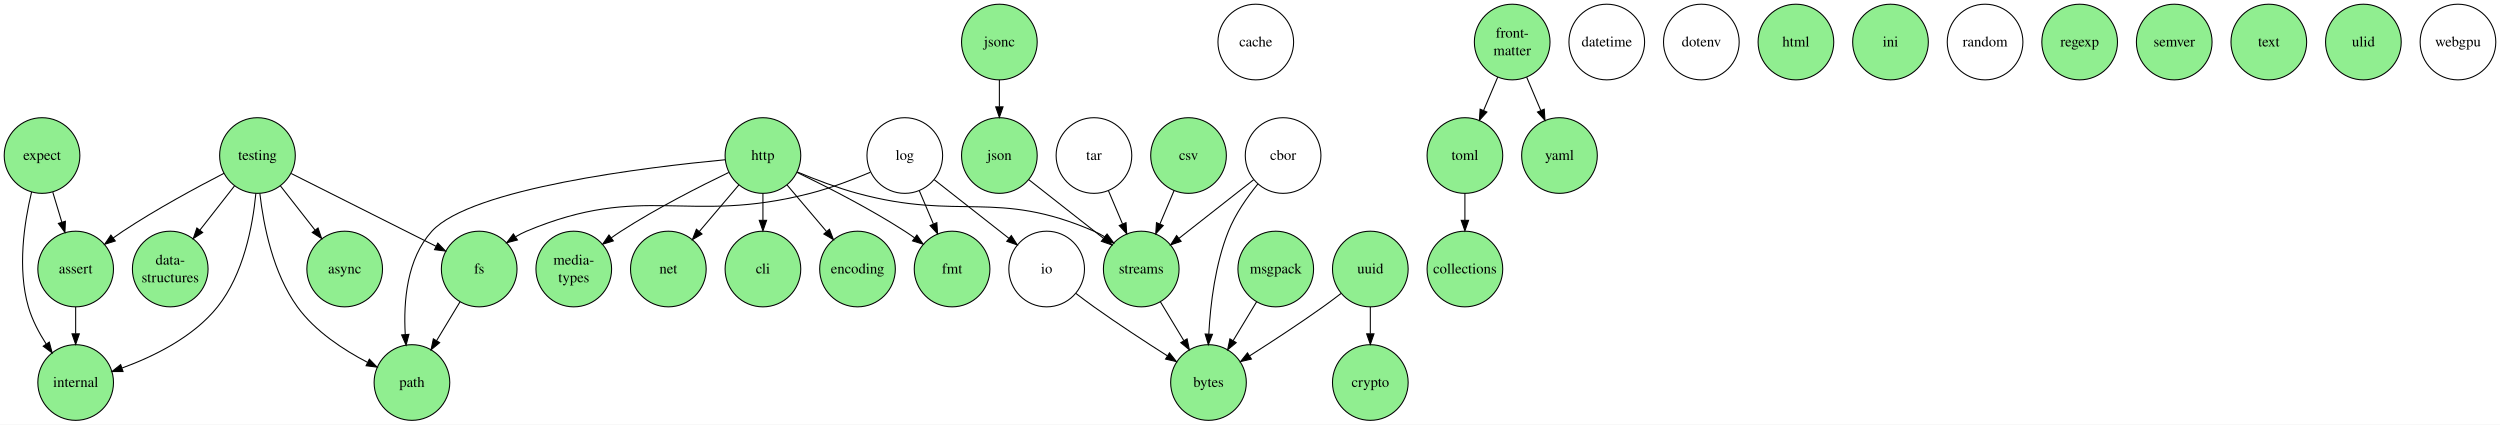
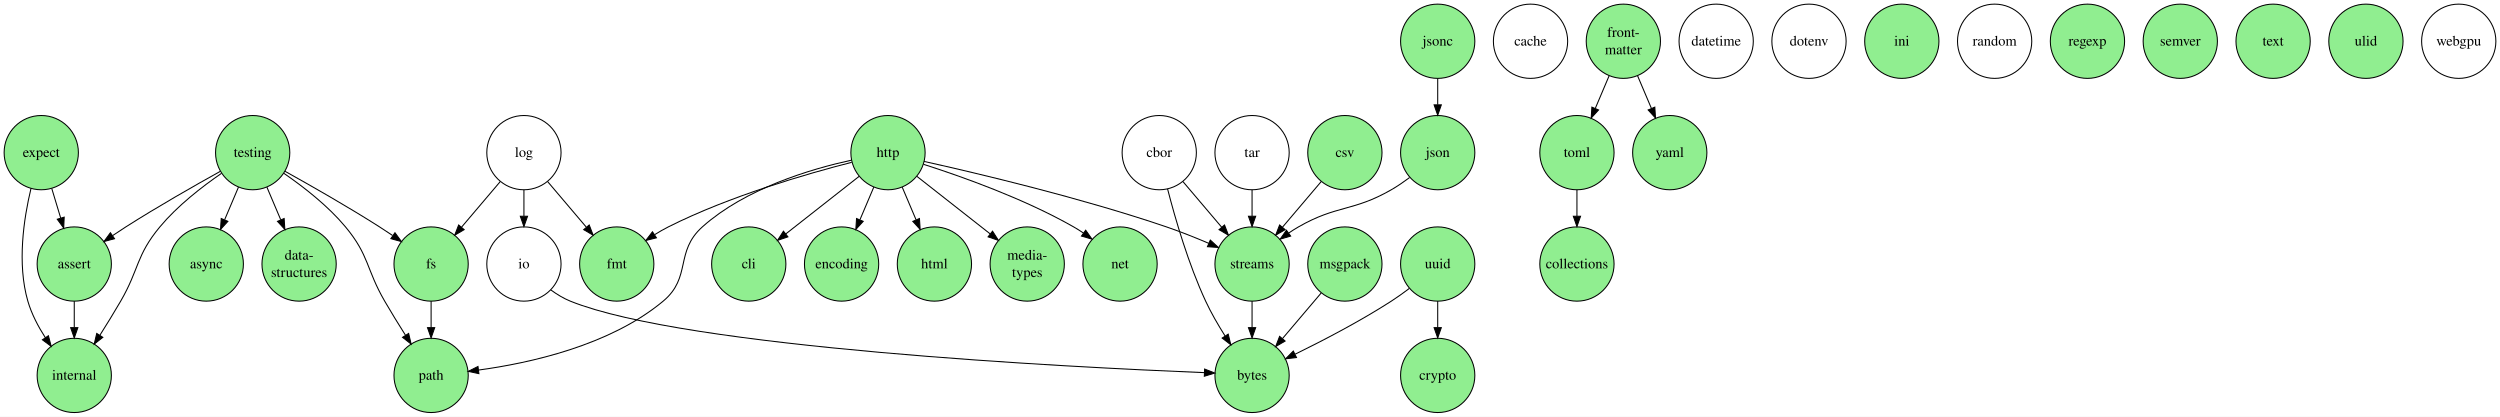
- <svg xmlns="http://www.w3.org/2000/svg" width="2379pt" height="404pt" viewBox="0.00 0.00 2379.00 404.00">
+ <svg xmlns="http://www.w3.org/2000/svg" width="2424pt" height="404pt" viewBox="0.00 0.00 2424.00 404.00">
  <g id="graph0" class="graph" transform="scale(1 1) rotate(0) translate(4 400)">
-     <polygon fill="white" stroke="transparent" points="-4,4 -4,-400 2375,-400 2375,4 -4,4" />
+     <polygon fill="white" stroke="transparent" points="-4,4 -4,-400 2420,-400 2420,4 -4,4" />
    <g id="node1" class="node">
      <ellipse fill="lightgreen" stroke="black" cx="68" cy="-144" rx="36" ry="36" />
      <text text-anchor="middle" x="68" y="-139.8" font-family="Times,serif" font-size="14.00">assert</text>
    </g>
    <g id="node2" class="node">
      <ellipse fill="lightgreen" stroke="black" cx="68" cy="-36" rx="36" ry="36" />
      <text text-anchor="middle" x="68" y="-31.8" font-family="Times,serif" font-size="14.00">internal</text>
    </g>
    <g id="edge1" class="edge">
      <path fill="none" stroke="black" d="M68,-108C68,-99.85 68,-91.06 68,-82.54" />
      <polygon fill="black" stroke="black" points="71.5,-82.33 68,-72.33 64.5,-82.33 71.5,-82.33" />
    </g>
    <g id="node3" class="node">
-       <ellipse fill="lightgreen" stroke="black" cx="324" cy="-144" rx="36" ry="36" />
-       <text text-anchor="middle" x="324" y="-139.8" font-family="Times,serif" font-size="14.00">async</text>
+       <ellipse fill="lightgreen" stroke="black" cx="196" cy="-144" rx="36" ry="36" />
+       <text text-anchor="middle" x="196" y="-139.8" font-family="Times,serif" font-size="14.00">async</text>
    </g>
    <g id="node4" class="node">
-       <ellipse fill="lightgreen" stroke="black" cx="1146" cy="-36" rx="36" ry="36" />
-       <text text-anchor="middle" x="1146" y="-31.8" font-family="Times,serif" font-size="14.00">bytes</text>
+       <ellipse fill="lightgreen" stroke="black" cx="1210" cy="-36" rx="36" ry="36" />
+       <text text-anchor="middle" x="1210" y="-31.8" font-family="Times,serif" font-size="14.00">bytes</text>
    </g>
    <g id="node5" class="node">
-       <ellipse fill="none" stroke="black" cx="1191" cy="-360" rx="36" ry="36" />
-       <text text-anchor="middle" x="1191" y="-355.8" font-family="Times,serif" font-size="14.00">cache</text>
+       <ellipse fill="none" stroke="black" cx="1480" cy="-360" rx="36" ry="36" />
+       <text text-anchor="middle" x="1480" y="-355.8" font-family="Times,serif" font-size="14.00">cache</text>
    </g>
    <g id="node6" class="node">
-       <ellipse fill="none" stroke="black" cx="1217" cy="-252" rx="36" ry="36" />
-       <text text-anchor="middle" x="1217" y="-247.8" font-family="Times,serif" font-size="14.00">cbor</text>
+       <ellipse fill="none" stroke="black" cx="1120" cy="-252" rx="36" ry="36" />
+       <text text-anchor="middle" x="1120" y="-247.8" font-family="Times,serif" font-size="14.00">cbor</text>
    </g>
    <g id="edge3" class="edge">
-       <path fill="none" stroke="black" d="M1193.02,-224.95C1182.71,-212.29 1171.55,-196.3 1165,-180 1152.48,-148.85 1147.86,-111.12 1146.3,-82.23" />
-       <polygon fill="black" stroke="black" points="1149.79,-81.86 1145.86,-72.02 1142.8,-82.17 1149.79,-81.86" />
+       <path fill="none" stroke="black" d="M1128.07,-216.85C1135.68,-187.28 1148.39,-143.76 1165,-108 1170.28,-96.63 1177.09,-84.89 1183.8,-74.31" />
+       <polygon fill="black" stroke="black" points="1186.86,-76.02 1189.38,-65.73 1181,-72.21 1186.86,-76.02" />
    </g>
    <g id="node7" class="node">
-       <ellipse fill="lightgreen" stroke="black" cx="1082" cy="-144" rx="36" ry="36" />
-       <text text-anchor="middle" x="1082" y="-139.8" font-family="Times,serif" font-size="14.00">streams</text>
+       <ellipse fill="lightgreen" stroke="black" cx="1210" cy="-144" rx="36" ry="36" />
+       <text text-anchor="middle" x="1210" y="-139.8" font-family="Times,serif" font-size="14.00">streams</text>
    </g>
    <g id="edge2" class="edge">
-       <path fill="none" stroke="black" d="M1189.03,-229.04C1168.39,-212.83 1140.15,-190.66 1117.85,-173.15" />
-       <polygon fill="black" stroke="black" points="1119.96,-170.36 1109.94,-166.94 1115.64,-175.86 1119.96,-170.36" />
-     </g>
-     <g id="edge24" class="edge">
-       <path fill="none" stroke="black" d="M1100.17,-112.91C1107.13,-101.38 1115.17,-88.07 1122.55,-75.84" />
-       <polygon fill="black" stroke="black" points="1125.61,-77.54 1127.79,-67.17 1119.62,-73.92 1125.61,-77.54" />
+       <path fill="none" stroke="black" d="M1142.94,-223.98C1154.37,-210.52 1168.31,-194.1 1180.52,-179.72" />
+       <polygon fill="black" stroke="black" points="1183.29,-181.86 1187.1,-171.97 1177.96,-177.33 1183.29,-181.86" />
+     </g>
+     <g id="edge25" class="edge">
+       <path fill="none" stroke="black" d="M1210,-108C1210,-99.85 1210,-91.06 1210,-82.54" />
+       <polygon fill="black" stroke="black" points="1213.5,-82.33 1210,-72.33 1206.5,-82.33 1213.5,-82.33" />
    </g>
    <g id="node8" class="node">
      <ellipse fill="lightgreen" stroke="black" cx="722" cy="-144" rx="36" ry="36" />
      <text text-anchor="middle" x="722" y="-139.8" font-family="Times,serif" font-size="14.00">cli</text>
    </g>
    <g id="node9" class="node">
-       <ellipse fill="lightgreen" stroke="black" cx="1390" cy="-144" rx="36" ry="36" />
-       <text text-anchor="middle" x="1390" y="-139.8" font-family="Times,serif" font-size="14.00">collections</text>
+       <ellipse fill="lightgreen" stroke="black" cx="1525" cy="-144" rx="36" ry="36" />
+       <text text-anchor="middle" x="1525" y="-139.8" font-family="Times,serif" font-size="14.00">collections</text>
    </g>
    <g id="node10" class="node">
-       <ellipse fill="lightgreen" stroke="black" cx="1300" cy="-36" rx="36" ry="36" />
-       <text text-anchor="middle" x="1300" y="-31.8" font-family="Times,serif" font-size="14.00">crypto</text>
+       <ellipse fill="lightgreen" stroke="black" cx="1390" cy="-36" rx="36" ry="36" />
+       <text text-anchor="middle" x="1390" y="-31.8" font-family="Times,serif" font-size="14.00">crypto</text>
    </g>
    <g id="node11" class="node">
-       <ellipse fill="lightgreen" stroke="black" cx="1127" cy="-252" rx="36" ry="36" />
-       <text text-anchor="middle" x="1127" y="-247.8" font-family="Times,serif" font-size="14.00">csv</text>
+       <ellipse fill="lightgreen" stroke="black" cx="1300" cy="-252" rx="36" ry="36" />
+       <text text-anchor="middle" x="1300" y="-247.8" font-family="Times,serif" font-size="14.00">csv</text>
    </g>
    <g id="edge4" class="edge">
-       <path fill="none" stroke="black" d="M1113.25,-218.62C1109.02,-208.65 1104.29,-197.51 1099.83,-186.99" />
-       <polygon fill="black" stroke="black" points="1102.95,-185.38 1095.82,-177.55 1096.5,-188.12 1102.95,-185.38" />
+       <path fill="none" stroke="black" d="M1277.06,-223.98C1265.63,-210.52 1251.69,-194.1 1239.48,-179.72" />
+       <polygon fill="black" stroke="black" points="1242.04,-177.33 1232.9,-171.97 1236.71,-181.86 1242.04,-177.33" />
    </g>
    <g id="node12" class="node">
-       <ellipse fill="lightgreen" stroke="black" cx="158" cy="-144" rx="36" ry="36" />
-       <text text-anchor="middle" x="158" y="-148.2" font-family="Times,serif" font-size="14.00">data-</text>
-       <text text-anchor="middle" x="158" y="-131.4" font-family="Times,serif" font-size="14.00">structures</text>
+       <ellipse fill="lightgreen" stroke="black" cx="286" cy="-144" rx="36" ry="36" />
+       <text text-anchor="middle" x="286" y="-148.2" font-family="Times,serif" font-size="14.00">data-</text>
+       <text text-anchor="middle" x="286" y="-131.4" font-family="Times,serif" font-size="14.00">structures</text>
    </g>
    <g id="node13" class="node">
-       <ellipse fill="none" stroke="black" cx="1525" cy="-360" rx="36" ry="36" />
-       <text text-anchor="middle" x="1525" y="-355.8" font-family="Times,serif" font-size="14.00">datetime</text>
+       <ellipse fill="none" stroke="black" cx="1660" cy="-360" rx="36" ry="36" />
+       <text text-anchor="middle" x="1660" y="-355.8" font-family="Times,serif" font-size="14.00">datetime</text>
    </g>
    <g id="node14" class="node">
-       <ellipse fill="none" stroke="black" cx="1615" cy="-360" rx="36" ry="36" />
-       <text text-anchor="middle" x="1615" y="-355.8" font-family="Times,serif" font-size="14.00">dotenv</text>
+       <ellipse fill="none" stroke="black" cx="1750" cy="-360" rx="36" ry="36" />
+       <text text-anchor="middle" x="1750" y="-355.8" font-family="Times,serif" font-size="14.00">dotenv</text>
    </g>
    <g id="node15" class="node">
      <ellipse fill="lightgreen" stroke="black" cx="812" cy="-144" rx="36" ry="36" />
      <text text-anchor="middle" x="812" y="-139.8" font-family="Times,serif" font-size="14.00">encoding</text>
    </g>
    <g id="node16" class="node">
      <ellipse fill="lightgreen" stroke="black" cx="36" cy="-252" rx="36" ry="36" />
      <text text-anchor="middle" x="36" y="-247.8" font-family="Times,serif" font-size="14.00">expect</text>
    </g>
    <g id="edge5" class="edge">
      <path fill="none" stroke="black" d="M46.21,-217.17C48.96,-208.09 51.96,-198.13 54.84,-188.6" />
      <polygon fill="black" stroke="black" points="58.23,-189.46 57.77,-178.87 51.53,-187.43 58.23,-189.46" />
    </g>
    <g id="edge6" class="edge">
      <path fill="none" stroke="black" d="M26.08,-217.39C19,-187.98 12.44,-144.39 23,-108 26.59,-95.61 33.07,-83.32 40.01,-72.53" />
      <polygon fill="black" stroke="black" points="42.92,-74.47 45.63,-64.22 37.13,-70.54 42.92,-74.47" />
    </g>
    <g id="node17" class="node">
+       <ellipse fill="lightgreen" stroke="black" cx="594" cy="-144" rx="36" ry="36" />
+       <text text-anchor="middle" x="594" y="-139.8" font-family="Times,serif" font-size="14.00">fmt</text>
+     </g>
+     <g id="node18" class="node">
+       <ellipse fill="lightgreen" stroke="black" cx="1570" cy="-360" rx="36" ry="36" />
+       <text text-anchor="middle" x="1570" y="-364.2" font-family="Times,serif" font-size="14.00">front-</text>
+       <text text-anchor="middle" x="1570" y="-347.4" font-family="Times,serif" font-size="14.00">matter</text>
+     </g>
+     <g id="node19" class="node">
+       <ellipse fill="lightgreen" stroke="black" cx="1525" cy="-252" rx="36" ry="36" />
+       <text text-anchor="middle" x="1525" y="-247.8" font-family="Times,serif" font-size="14.00">toml</text>
+     </g>
+     <g id="edge7" class="edge">
+       <path fill="none" stroke="black" d="M1556.25,-326.62C1552.02,-316.65 1547.29,-305.51 1542.83,-294.99" />
+       <polygon fill="black" stroke="black" points="1545.95,-293.38 1538.82,-285.55 1539.5,-296.12 1545.95,-293.38" />
+     </g>
+     <g id="node20" class="node">
+       <ellipse fill="lightgreen" stroke="black" cx="1615" cy="-252" rx="36" ry="36" />
+       <text text-anchor="middle" x="1615" y="-247.8" font-family="Times,serif" font-size="14.00">yaml</text>
+     </g>
+     <g id="edge8" class="edge">
+       <path fill="none" stroke="black" d="M1583.75,-326.62C1587.98,-316.65 1592.71,-305.51 1597.17,-294.99" />
+       <polygon fill="black" stroke="black" points="1600.5,-296.12 1601.18,-285.55 1594.05,-293.38 1600.5,-296.12" />
+     </g>
+     <g id="edge33" class="edge">
+       <path fill="none" stroke="black" d="M1525,-216C1525,-207.85 1525,-199.06 1525,-190.54" />
+       <polygon fill="black" stroke="black" points="1528.5,-190.33 1525,-180.33 1521.5,-190.33 1528.5,-190.33" />
+     </g>
+     <g id="node21" class="node">
+       <ellipse fill="lightgreen" stroke="black" cx="414" cy="-144" rx="36" ry="36" />
+       <text text-anchor="middle" x="414" y="-139.8" font-family="Times,serif" font-size="14.00">fs</text>
+     </g>
+     <g id="node22" class="node">
+       <ellipse fill="lightgreen" stroke="black" cx="414" cy="-36" rx="36" ry="36" />
+       <text text-anchor="middle" x="414" y="-31.8" font-family="Times,serif" font-size="14.00">path</text>
+     </g>
+     <g id="edge9" class="edge">
+       <path fill="none" stroke="black" d="M414,-108C414,-99.85 414,-91.06 414,-82.54" />
+       <polygon fill="black" stroke="black" points="417.5,-82.33 414,-72.33 410.5,-82.33 417.5,-82.33" />
+     </g>
+     <g id="node23" class="node">
      <ellipse fill="lightgreen" stroke="black" cx="902" cy="-144" rx="36" ry="36" />
-       <text text-anchor="middle" x="902" y="-139.8" font-family="Times,serif" font-size="14.00">fmt</text>
-     </g>
-     <g id="node18" class="node">
-       <ellipse fill="lightgreen" stroke="black" cx="1435" cy="-360" rx="36" ry="36" />
-       <text text-anchor="middle" x="1435" y="-364.2" font-family="Times,serif" font-size="14.00">front-</text>
-       <text text-anchor="middle" x="1435" y="-347.4" font-family="Times,serif" font-size="14.00">matter</text>
-     </g>
-     <g id="node19" class="node">
-       <ellipse fill="lightgreen" stroke="black" cx="1390" cy="-252" rx="36" ry="36" />
-       <text text-anchor="middle" x="1390" y="-247.8" font-family="Times,serif" font-size="14.00">toml</text>
-     </g>
-     <g id="edge7" class="edge">
-       <path fill="none" stroke="black" d="M1421.25,-326.62C1417.02,-316.65 1412.29,-305.51 1407.83,-294.99" />
-       <polygon fill="black" stroke="black" points="1410.95,-293.38 1403.82,-285.55 1404.5,-296.12 1410.95,-293.38" />
-     </g>
-     <g id="node20" class="node">
-       <ellipse fill="lightgreen" stroke="black" cx="1480" cy="-252" rx="36" ry="36" />
-       <text text-anchor="middle" x="1480" y="-247.8" font-family="Times,serif" font-size="14.00">yaml</text>
-     </g>
-     <g id="edge8" class="edge">
-       <path fill="none" stroke="black" d="M1448.75,-326.62C1452.98,-316.65 1457.71,-305.51 1462.17,-294.99" />
-       <polygon fill="black" stroke="black" points="1465.5,-296.12 1466.18,-285.55 1459.05,-293.38 1465.5,-296.12" />
-     </g>
-     <g id="edge32" class="edge">
-       <path fill="none" stroke="black" d="M1390,-216C1390,-207.85 1390,-199.06 1390,-190.54" />
-       <polygon fill="black" stroke="black" points="1393.5,-190.33 1390,-180.33 1386.5,-190.33 1393.5,-190.33" />
-     </g>
-     <g id="node21" class="node">
-       <ellipse fill="lightgreen" stroke="black" cx="452" cy="-144" rx="36" ry="36" />
-       <text text-anchor="middle" x="452" y="-139.8" font-family="Times,serif" font-size="14.00">fs</text>
-     </g>
-     <g id="node22" class="node">
-       <ellipse fill="lightgreen" stroke="black" cx="388" cy="-36" rx="36" ry="36" />
-       <text text-anchor="middle" x="388" y="-31.8" font-family="Times,serif" font-size="14.00">path</text>
-     </g>
-     <g id="edge9" class="edge">
-       <path fill="none" stroke="black" d="M433.83,-112.91C426.87,-101.38 418.83,-88.07 411.45,-75.84" />
-       <polygon fill="black" stroke="black" points="414.38,-73.92 406.21,-67.17 408.39,-77.54 414.38,-73.92" />
-     </g>
-     <g id="node23" class="node">
-       <ellipse fill="lightgreen" stroke="black" cx="1705" cy="-360" rx="36" ry="36" />
-       <text text-anchor="middle" x="1705" y="-355.8" font-family="Times,serif" font-size="14.00">html</text>
+       <text text-anchor="middle" x="902" y="-139.8" font-family="Times,serif" font-size="14.00">html</text>
    </g>
    <g id="node24" class="node">
-       <ellipse fill="lightgreen" stroke="black" cx="722" cy="-252" rx="36" ry="36" />
-       <text text-anchor="middle" x="722" y="-247.8" font-family="Times,serif" font-size="14.00">http</text>
+       <ellipse fill="lightgreen" stroke="black" cx="857" cy="-252" rx="36" ry="36" />
+       <text text-anchor="middle" x="857" y="-247.8" font-family="Times,serif" font-size="14.00">http</text>
    </g>
    <g id="edge13" class="edge">
-       <path fill="none" stroke="black" d="M754.77,-236.32C771.59,-229.28 792.58,-221.26 812,-216 909.74,-189.5 944.12,-220.35 1037,-180 1040.47,-178.49 1043.91,-176.65 1047.25,-174.62" />
-       <polygon fill="black" stroke="black" points="1049.47,-177.34 1055.81,-168.85 1045.56,-171.54 1049.47,-177.34" />
+       <path fill="none" stroke="black" d="M891.99,-243.47C943.92,-231.93 1044.18,-208.19 1127,-180 1140.58,-175.38 1155.09,-169.57 1168.11,-164.03" />
+       <polygon fill="black" stroke="black" points="1169.51,-167.24 1177.3,-160.06 1166.73,-160.81 1169.51,-167.24" />
    </g>
    <g id="edge14" class="edge">
-       <path fill="none" stroke="black" d="M722,-216C722,-207.85 722,-199.06 722,-190.54" />
-       <polygon fill="black" stroke="black" points="725.5,-190.33 722,-180.33 718.5,-190.33 725.5,-190.33" />
+       <path fill="none" stroke="black" d="M829.03,-229.04C808.39,-212.83 780.15,-190.66 757.85,-173.15" />
+       <polygon fill="black" stroke="black" points="759.96,-170.36 749.94,-166.94 755.64,-175.86 759.96,-170.36" />
    </g>
    <g id="edge10" class="edge">
-       <path fill="none" stroke="black" d="M744.94,-223.98C756.37,-210.52 770.31,-194.1 782.52,-179.72" />
-       <polygon fill="black" stroke="black" points="785.29,-181.86 789.1,-171.97 779.96,-177.33 785.29,-181.86" />
+       <path fill="none" stroke="black" d="M843.25,-218.62C839.02,-208.65 834.29,-197.51 829.83,-186.99" />
+       <polygon fill="black" stroke="black" points="832.95,-185.38 825.82,-177.55 826.5,-188.12 832.95,-185.38" />
    </g>
    <g id="edge15" class="edge">
-       <path fill="none" stroke="black" d="M754.54,-235.9C782.46,-222.47 823.39,-201.67 857,-180 860.09,-178.01 863.24,-175.85 866.35,-173.63" />
-       <polygon fill="black" stroke="black" points="868.51,-176.39 874.48,-167.64 864.35,-170.76 868.51,-176.39" />
+       <path fill="none" stroke="black" d="M821.84,-242.63C778.58,-231.58 703.54,-209.96 644,-180 639.62,-177.79 635.18,-175.24 630.86,-172.54" />
+       <polygon fill="black" stroke="black" points="632.47,-169.41 622.2,-166.84 628.63,-175.26 632.47,-169.41" />
    </g>
    <g id="edge11" class="edge">
-       <path fill="none" stroke="black" d="M686.02,-247.97C611.56,-240.93 444.35,-220.86 407,-180 383.16,-153.93 379.83,-113.17 381.64,-81.83" />
-       <polygon fill="black" stroke="black" points="385.15,-81.84 382.42,-71.6 378.17,-81.3 385.15,-81.84" />
-     </g>
-     <g id="node25" class="node">
-       <ellipse fill="lightgreen" stroke="black" cx="542" cy="-144" rx="36" ry="36" />
-       <text text-anchor="middle" x="542" y="-148.2" font-family="Times,serif" font-size="14.00">media-</text>
-       <text text-anchor="middle" x="542" y="-131.4" font-family="Times,serif" font-size="14.00">types</text>
-     </g>
-     <g id="edge12" class="edge">
-       <path fill="none" stroke="black" d="M689.46,-235.9C661.54,-222.47 620.61,-201.67 587,-180 583.91,-178.01 580.76,-175.85 577.65,-173.63" />
-       <polygon fill="black" stroke="black" points="579.65,-170.76 569.52,-167.64 575.49,-176.39 579.65,-170.76" />
-     </g>
-     <g id="node26" class="node">
-       <ellipse fill="lightgreen" stroke="black" cx="632" cy="-144" rx="36" ry="36" />
-       <text text-anchor="middle" x="632" y="-139.8" font-family="Times,serif" font-size="14.00">net</text>
-     </g>
-     <g id="edge16" class="edge">
-       <path fill="none" stroke="black" d="M699.06,-223.98C687.63,-210.52 673.69,-194.1 661.48,-179.72" />
-       <polygon fill="black" stroke="black" points="664.04,-177.33 654.9,-171.97 658.71,-181.86 664.04,-177.33" />
-     </g>
-     <g id="node27" class="node">
-       <ellipse fill="lightgreen" stroke="black" cx="1795" cy="-360" rx="36" ry="36" />
-       <text text-anchor="middle" x="1795" y="-355.8" font-family="Times,serif" font-size="14.00">ini</text>
-     </g>
-     <g id="node28" class="node">
-       <ellipse fill="none" stroke="black" cx="992" cy="-144" rx="36" ry="36" />
-       <text text-anchor="middle" x="992" y="-139.8" font-family="Times,serif" font-size="14.00">io</text>
+       <path fill="none" stroke="black" d="M821.66,-244.72C782.27,-236.13 718.66,-217.32 677,-180 650.05,-155.86 666.78,-131.18 639,-108 587.32,-64.88 509.29,-47.86 460.03,-41.2" />
+       <polygon fill="black" stroke="black" points="460.33,-37.71 449.97,-39.94 459.45,-44.66 460.33,-37.71" />
    </g>
    <g id="edge17" class="edge">
-       <path fill="none" stroke="black" d="M1019.81,-120.79C1025.44,-116.46 1031.36,-112.02 1037,-108 1059.69,-91.83 1085.83,-74.75 1106.82,-61.4" />
-       <polygon fill="black" stroke="black" points="1108.9,-64.23 1115.47,-55.92 1105.15,-58.31 1108.9,-64.23" />
-     </g>
-     <g id="node29" class="node">
-       <ellipse fill="lightgreen" stroke="black" cx="947" cy="-252" rx="36" ry="36" />
-       <text text-anchor="middle" x="947" y="-247.8" font-family="Times,serif" font-size="14.00">json</text>
-     </g>
-     <g id="edge18" class="edge">
-       <path fill="none" stroke="black" d="M974.97,-229.04C995.61,-212.83 1023.85,-190.66 1046.15,-173.15" />
-       <polygon fill="black" stroke="black" points="1048.36,-175.86 1054.06,-166.94 1044.04,-170.36 1048.36,-175.86" />
-     </g>
-     <g id="node30" class="node">
-       <ellipse fill="lightgreen" stroke="black" cx="947" cy="-360" rx="36" ry="36" />
-       <text text-anchor="middle" x="947" y="-355.8" font-family="Times,serif" font-size="14.00">jsonc</text>
-     </g>
-     <g id="edge19" class="edge">
-       <path fill="none" stroke="black" d="M947,-324C947,-315.85 947,-307.06 947,-298.54" />
-       <polygon fill="black" stroke="black" points="950.5,-298.33 947,-288.33 943.5,-298.33 950.5,-298.33" />
-     </g>
-     <g id="node31" class="node">
-       <ellipse fill="none" stroke="black" cx="857" cy="-252" rx="36" ry="36" />
-       <text text-anchor="middle" x="857" y="-247.8" font-family="Times,serif" font-size="14.00">log</text>
-     </g>
-     <g id="edge20" class="edge">
      <path fill="none" stroke="black" d="M870.75,-218.62C874.98,-208.65 879.71,-197.51 884.17,-186.99" />
      <polygon fill="black" stroke="black" points="887.5,-188.12 888.18,-177.55 881.05,-185.38 887.5,-188.12" />
    </g>
-     <g id="edge22" class="edge">
-       <path fill="none" stroke="black" d="M824.28,-236.1C807.48,-229.01 786.48,-221.01 767,-216 649.75,-185.85 608.66,-226.79 497,-180 493.51,-178.54 490.06,-176.73 486.71,-174.71" />
-       <polygon fill="black" stroke="black" points="488.4,-171.63 478.14,-168.98 484.51,-177.45 488.4,-171.63" />
-     </g>
-     <g id="edge21" class="edge">
+     <g id="node25" class="node">
+       <ellipse fill="lightgreen" stroke="black" cx="992" cy="-144" rx="36" ry="36" />
+       <text text-anchor="middle" x="992" y="-148.2" font-family="Times,serif" font-size="14.00">media-</text>
+       <text text-anchor="middle" x="992" y="-131.4" font-family="Times,serif" font-size="14.00">types</text>
+     </g>
+     <g id="edge12" class="edge">
      <path fill="none" stroke="black" d="M884.97,-229.04C905.61,-212.83 933.85,-190.66 956.15,-173.15" />
      <polygon fill="black" stroke="black" points="958.36,-175.86 964.06,-166.94 954.04,-170.36 958.36,-175.86" />
    </g>
+     <g id="node26" class="node">
+       <ellipse fill="lightgreen" stroke="black" cx="1082" cy="-144" rx="36" ry="36" />
+       <text text-anchor="middle" x="1082" y="-139.8" font-family="Times,serif" font-size="14.00">net</text>
+     </g>
+     <g id="edge16" class="edge">
+       <path fill="none" stroke="black" d="M891.49,-240.66C928.73,-228.76 989.14,-207.3 1037,-180 1040.2,-178.18 1043.41,-176.14 1046.58,-174" />
+       <polygon fill="black" stroke="black" points="1048.68,-176.8 1054.78,-168.14 1044.61,-171.11 1048.68,-176.8" />
+     </g>
+     <g id="node27" class="node">
+       <ellipse fill="lightgreen" stroke="black" cx="1840" cy="-360" rx="36" ry="36" />
+       <text text-anchor="middle" x="1840" y="-355.8" font-family="Times,serif" font-size="14.00">ini</text>
+     </g>
+     <g id="node28" class="node">
+       <ellipse fill="none" stroke="black" cx="504" cy="-144" rx="36" ry="36" />
+       <text text-anchor="middle" x="504" y="-139.8" font-family="Times,serif" font-size="14.00">io</text>
+     </g>
+     <g id="edge18" class="edge">
+       <path fill="none" stroke="black" d="M530.08,-118.89C535.94,-114.61 542.39,-110.67 549,-108 661.13,-62.69 1032.67,-43.98 1163.73,-38.69" />
+       <polygon fill="black" stroke="black" points="1163.99,-42.18 1173.84,-38.29 1163.71,-35.19 1163.99,-42.18" />
+     </g>
+     <g id="node29" class="node">
+       <ellipse fill="lightgreen" stroke="black" cx="1390" cy="-252" rx="36" ry="36" />
+       <text text-anchor="middle" x="1390" y="-247.8" font-family="Times,serif" font-size="14.00">json</text>
+     </g>
+     <g id="edge19" class="edge">
+       <path fill="none" stroke="black" d="M1362.77,-227.88C1357.1,-223.63 1351.01,-219.45 1345,-216 1307.63,-194.56 1292.37,-201.44 1255,-180 1251.81,-178.17 1248.59,-176.13 1245.43,-173.99" />
+       <polygon fill="black" stroke="black" points="1247.4,-171.09 1237.23,-168.12 1243.33,-176.78 1247.4,-171.09" />
+     </g>
+     <g id="node30" class="node">
+       <ellipse fill="lightgreen" stroke="black" cx="1390" cy="-360" rx="36" ry="36" />
+       <text text-anchor="middle" x="1390" y="-355.8" font-family="Times,serif" font-size="14.00">jsonc</text>
+     </g>
+     <g id="edge20" class="edge">
+       <path fill="none" stroke="black" d="M1390,-324C1390,-315.85 1390,-307.06 1390,-298.54" />
+       <polygon fill="black" stroke="black" points="1393.5,-298.33 1390,-288.33 1386.5,-298.33 1393.5,-298.33" />
+     </g>
+     <g id="node31" class="node">
+       <ellipse fill="none" stroke="black" cx="504" cy="-252" rx="36" ry="36" />
+       <text text-anchor="middle" x="504" y="-247.8" font-family="Times,serif" font-size="14.00">log</text>
+     </g>
+     <g id="edge21" class="edge">
+       <path fill="none" stroke="black" d="M526.94,-223.98C538.37,-210.52 552.31,-194.1 564.52,-179.72" />
+       <polygon fill="black" stroke="black" points="567.29,-181.86 571.1,-171.97 561.96,-177.33 567.29,-181.86" />
+     </g>
+     <g id="edge23" class="edge">
+       <path fill="none" stroke="black" d="M481.06,-223.98C469.63,-210.52 455.69,-194.1 443.48,-179.72" />
+       <polygon fill="black" stroke="black" points="446.04,-177.33 436.9,-171.97 440.71,-181.86 446.04,-177.33" />
+     </g>
+     <g id="edge22" class="edge">
+       <path fill="none" stroke="black" d="M504,-216C504,-207.85 504,-199.06 504,-190.54" />
+       <polygon fill="black" stroke="black" points="507.5,-190.33 504,-180.33 500.5,-190.33 507.5,-190.33" />
+     </g>
    <g id="node32" class="node">
-       <ellipse fill="lightgreen" stroke="black" cx="1210" cy="-144" rx="36" ry="36" />
-       <text text-anchor="middle" x="1210" y="-139.8" font-family="Times,serif" font-size="14.00">msgpack</text>
-     </g>
-     <g id="edge23" class="edge">
-       <path fill="none" stroke="black" d="M1191.83,-112.91C1184.87,-101.38 1176.83,-88.07 1169.45,-75.84" />
-       <polygon fill="black" stroke="black" points="1172.38,-73.92 1164.21,-67.17 1166.39,-77.54 1172.38,-73.92" />
+       <ellipse fill="lightgreen" stroke="black" cx="1300" cy="-144" rx="36" ry="36" />
+       <text text-anchor="middle" x="1300" y="-139.8" font-family="Times,serif" font-size="14.00">msgpack</text>
+     </g>
+     <g id="edge24" class="edge">
+       <path fill="none" stroke="black" d="M1277.06,-115.98C1265.63,-102.52 1251.69,-86.1 1239.48,-71.72" />
+       <polygon fill="black" stroke="black" points="1242.04,-69.33 1232.9,-63.97 1236.71,-73.86 1242.04,-69.33" />
    </g>
    <g id="node33" class="node">
-       <ellipse fill="none" stroke="black" cx="1885" cy="-360" rx="36" ry="36" />
-       <text text-anchor="middle" x="1885" y="-355.8" font-family="Times,serif" font-size="14.00">random</text>
+       <ellipse fill="none" stroke="black" cx="1930" cy="-360" rx="36" ry="36" />
+       <text text-anchor="middle" x="1930" y="-355.8" font-family="Times,serif" font-size="14.00">random</text>
    </g>
    <g id="node34" class="node">
-       <ellipse fill="lightgreen" stroke="black" cx="1975" cy="-360" rx="36" ry="36" />
-       <text text-anchor="middle" x="1975" y="-355.8" font-family="Times,serif" font-size="14.00">regexp</text>
+       <ellipse fill="lightgreen" stroke="black" cx="2020" cy="-360" rx="36" ry="36" />
+       <text text-anchor="middle" x="2020" y="-355.8" font-family="Times,serif" font-size="14.00">regexp</text>
    </g>
    <g id="node35" class="node">
-       <ellipse fill="lightgreen" stroke="black" cx="2065" cy="-360" rx="36" ry="36" />
-       <text text-anchor="middle" x="2065" y="-355.8" font-family="Times,serif" font-size="14.00">semver</text>
+       <ellipse fill="lightgreen" stroke="black" cx="2110" cy="-360" rx="36" ry="36" />
+       <text text-anchor="middle" x="2110" y="-355.8" font-family="Times,serif" font-size="14.00">semver</text>
    </g>
    <g id="node36" class="node">
-       <ellipse fill="none" stroke="black" cx="1037" cy="-252" rx="36" ry="36" />
-       <text text-anchor="middle" x="1037" y="-247.8" font-family="Times,serif" font-size="14.00">tar</text>
-     </g>
-     <g id="edge25" class="edge">
-       <path fill="none" stroke="black" d="M1050.75,-218.62C1054.98,-208.65 1059.71,-197.51 1064.17,-186.99" />
-       <polygon fill="black" stroke="black" points="1067.5,-188.12 1068.18,-177.55 1061.05,-185.38 1067.5,-188.12" />
+       <ellipse fill="none" stroke="black" cx="1210" cy="-252" rx="36" ry="36" />
+       <text text-anchor="middle" x="1210" y="-247.8" font-family="Times,serif" font-size="14.00">tar</text>
+     </g>
+     <g id="edge26" class="edge">
+       <path fill="none" stroke="black" d="M1210,-216C1210,-207.85 1210,-199.06 1210,-190.54" />
+       <polygon fill="black" stroke="black" points="1213.5,-190.33 1210,-180.33 1206.5,-190.33 1213.5,-190.33" />
    </g>
    <g id="node37" class="node">
      <ellipse fill="lightgreen" stroke="black" cx="241" cy="-252" rx="36" ry="36" />
      <text text-anchor="middle" x="241" y="-247.8" font-family="Times,serif" font-size="14.00">testing</text>
    </g>
+     <g id="edge28" class="edge">
+       <path fill="none" stroke="black" d="M209.72,-233.94C184.59,-219.99 148.57,-199.47 118,-180 113.86,-177.36 109.58,-174.54 105.35,-171.67" />
+       <polygon fill="black" stroke="black" points="107.02,-168.57 96.79,-165.79 103.05,-174.34 107.02,-168.57" />
+     </g>
    <g id="edge27" class="edge">
-       <path fill="none" stroke="black" d="M209.17,-235.1C182.77,-221.5 144.59,-200.87 113,-180 109.93,-177.97 106.8,-175.79 103.7,-173.55" />
-       <polygon fill="black" stroke="black" points="105.71,-170.69 95.59,-167.53 101.53,-176.31 105.71,-170.69" />
-     </g>
-     <g id="edge26" class="edge">
-       <path fill="none" stroke="black" d="M239.49,-216.02C236.46,-184.69 227.74,-139.03 203,-108 180.01,-79.17 142.08,-60.69 112.27,-49.84" />
-       <polygon fill="black" stroke="black" points="113.1,-46.42 102.51,-46.45 110.81,-53.04 113.1,-46.42" />
+       <path fill="none" stroke="black" d="M210.79,-231.96C191.92,-218.99 168.06,-200.5 151,-180 127.85,-152.19 131.14,-139.31 113,-108 106.71,-97.15 99.57,-85.58 92.87,-75" />
+       <polygon fill="black" stroke="black" points="95.69,-72.93 87.36,-66.39 89.79,-76.7 95.69,-72.93" />
+     </g>
+     <g id="edge32" class="edge">
+       <path fill="none" stroke="black" d="M227.25,-218.62C223.02,-208.65 218.29,-197.51 213.83,-186.99" />
+       <polygon fill="black" stroke="black" points="216.95,-185.38 209.82,-177.55 210.5,-188.12 216.95,-185.38" />
    </g>
    <g id="edge31" class="edge">
-       <path fill="none" stroke="black" d="M262.81,-223.15C272.93,-210.23 285.08,-194.71 295.87,-180.92" />
-       <polygon fill="black" stroke="black" points="298.64,-183.06 302.05,-173.03 293.13,-178.75 298.64,-183.06" />
+       <path fill="none" stroke="black" d="M254.75,-218.62C258.98,-208.65 263.71,-197.51 268.17,-186.99" />
+       <polygon fill="black" stroke="black" points="271.5,-188.12 272.18,-177.55 265.05,-185.38 271.5,-188.12" />
    </g>
    <g id="edge30" class="edge">
-       <path fill="none" stroke="black" d="M219.19,-223.15C209.07,-210.23 196.92,-194.71 186.13,-180.92" />
-       <polygon fill="black" stroke="black" points="188.87,-178.75 179.95,-173.03 183.36,-183.06 188.87,-178.75" />
+       <path fill="none" stroke="black" d="M272.28,-233.94C297.41,-219.99 333.43,-199.47 364,-180 368.14,-177.36 372.42,-174.54 376.65,-171.67" />
+       <polygon fill="black" stroke="black" points="378.95,-174.34 385.21,-165.79 374.98,-168.57 378.95,-174.34" />
    </g>
    <g id="edge29" class="edge">
-       <path fill="none" stroke="black" d="M273.05,-234.9C309.95,-216.36 370.64,-185.87 410.97,-165.61" />
-       <polygon fill="black" stroke="black" points="412.63,-168.69 420,-161.08 409.49,-162.44 412.63,-168.69" />
-     </g>
-     <g id="edge28" class="edge">
-       <path fill="none" stroke="black" d="M243.28,-215.94C246.82,-184.99 255.88,-139.94 279,-108 295.82,-84.77 322.78,-67.11 345.67,-55.22" />
-       <polygon fill="black" stroke="black" points="347.48,-58.23 354.87,-50.63 344.36,-51.96 347.48,-58.23" />
+       <path fill="none" stroke="black" d="M271.21,-231.96C290.08,-218.99 313.94,-200.5 331,-180 354.15,-152.19 350.86,-139.31 369,-108 375.29,-97.15 382.43,-85.58 389.13,-75" />
+       <polygon fill="black" stroke="black" points="392.21,-76.7 394.64,-66.39 386.31,-72.93 392.21,-76.7" />
    </g>
    <g id="node38" class="node">
-       <ellipse fill="lightgreen" stroke="black" cx="2155" cy="-360" rx="36" ry="36" />
-       <text text-anchor="middle" x="2155" y="-355.8" font-family="Times,serif" font-size="14.00">text</text>
+       <ellipse fill="lightgreen" stroke="black" cx="2200" cy="-360" rx="36" ry="36" />
+       <text text-anchor="middle" x="2200" y="-355.8" font-family="Times,serif" font-size="14.00">text</text>
    </g>
    <g id="node39" class="node">
-       <ellipse fill="lightgreen" stroke="black" cx="2245" cy="-360" rx="36" ry="36" />
-       <text text-anchor="middle" x="2245" y="-355.8" font-family="Times,serif" font-size="14.00">ulid</text>
+       <ellipse fill="lightgreen" stroke="black" cx="2290" cy="-360" rx="36" ry="36" />
+       <text text-anchor="middle" x="2290" y="-355.8" font-family="Times,serif" font-size="14.00">ulid</text>
    </g>
    <g id="node40" class="node">
-       <ellipse fill="lightgreen" stroke="black" cx="1300" cy="-144" rx="36" ry="36" />
-       <text text-anchor="middle" x="1300" y="-139.8" font-family="Times,serif" font-size="14.00">uuid</text>
-     </g>
-     <g id="edge33" class="edge">
-       <path fill="none" stroke="black" d="M1272.19,-120.79C1266.56,-116.46 1260.64,-112.02 1255,-108 1232.31,-91.83 1206.17,-74.75 1185.18,-61.4" />
-       <polygon fill="black" stroke="black" points="1186.85,-58.31 1176.53,-55.92 1183.1,-64.23 1186.85,-58.31" />
+       <ellipse fill="lightgreen" stroke="black" cx="1390" cy="-144" rx="36" ry="36" />
+       <text text-anchor="middle" x="1390" y="-139.8" font-family="Times,serif" font-size="14.00">uuid</text>
    </g>
    <g id="edge34" class="edge">
-       <path fill="none" stroke="black" d="M1300,-108C1300,-99.85 1300,-91.06 1300,-82.54" />
-       <polygon fill="black" stroke="black" points="1303.5,-82.33 1300,-72.33 1296.5,-82.33 1303.5,-82.33" />
+       <path fill="none" stroke="black" d="M1362.48,-120.36C1356.83,-116.07 1350.82,-111.75 1345,-108 1314.94,-88.62 1279.01,-69.92 1251.79,-56.59" />
+       <polygon fill="black" stroke="black" points="1253.07,-53.32 1242.54,-52.1 1250.01,-59.62 1253.07,-53.32" />
+     </g>
+     <g id="edge35" class="edge">
+       <path fill="none" stroke="black" d="M1390,-108C1390,-99.85 1390,-91.06 1390,-82.54" />
+       <polygon fill="black" stroke="black" points="1393.5,-82.33 1390,-72.33 1386.5,-82.33 1393.5,-82.33" />
    </g>
    <g id="node41" class="node">
-       <ellipse fill="none" stroke="black" cx="2335" cy="-360" rx="36" ry="36" />
-       <text text-anchor="middle" x="2335" y="-355.8" font-family="Times,serif" font-size="14.00">webgpu</text>
+       <ellipse fill="none" stroke="black" cx="2380" cy="-360" rx="36" ry="36" />
+       <text text-anchor="middle" x="2380" y="-355.8" font-family="Times,serif" font-size="14.00">webgpu</text>
    </g>
  </g>
</svg>
